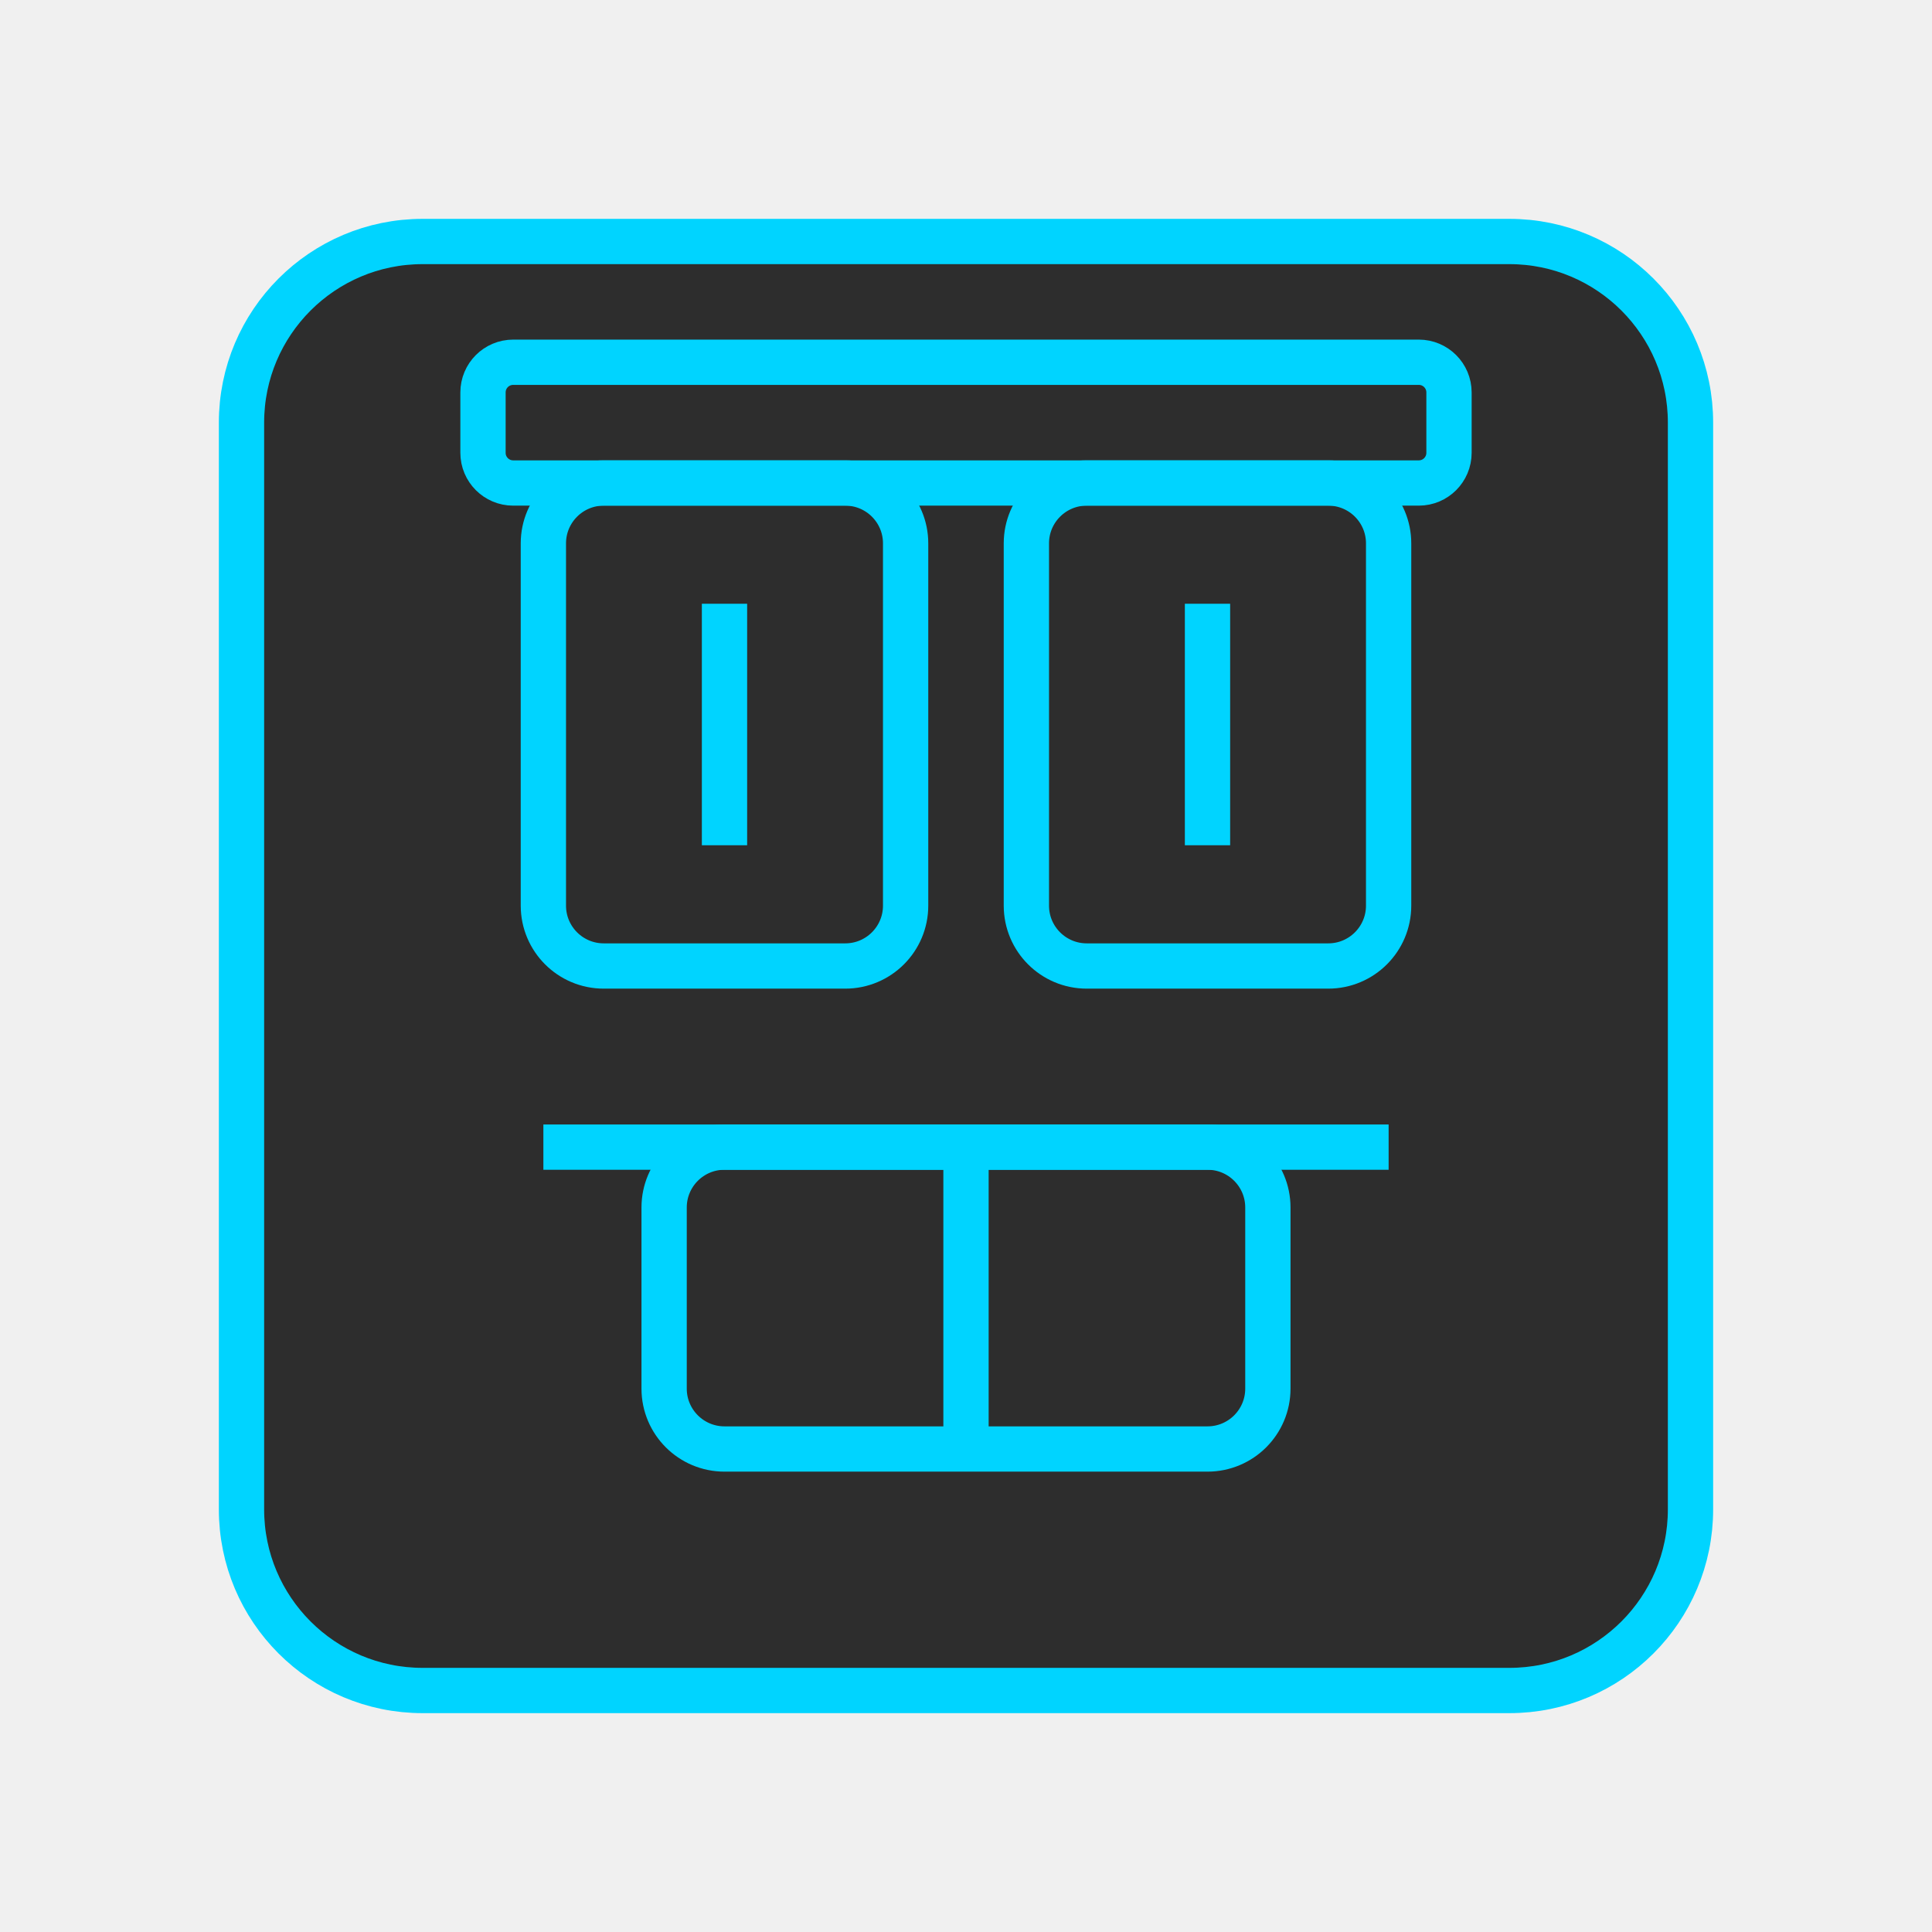
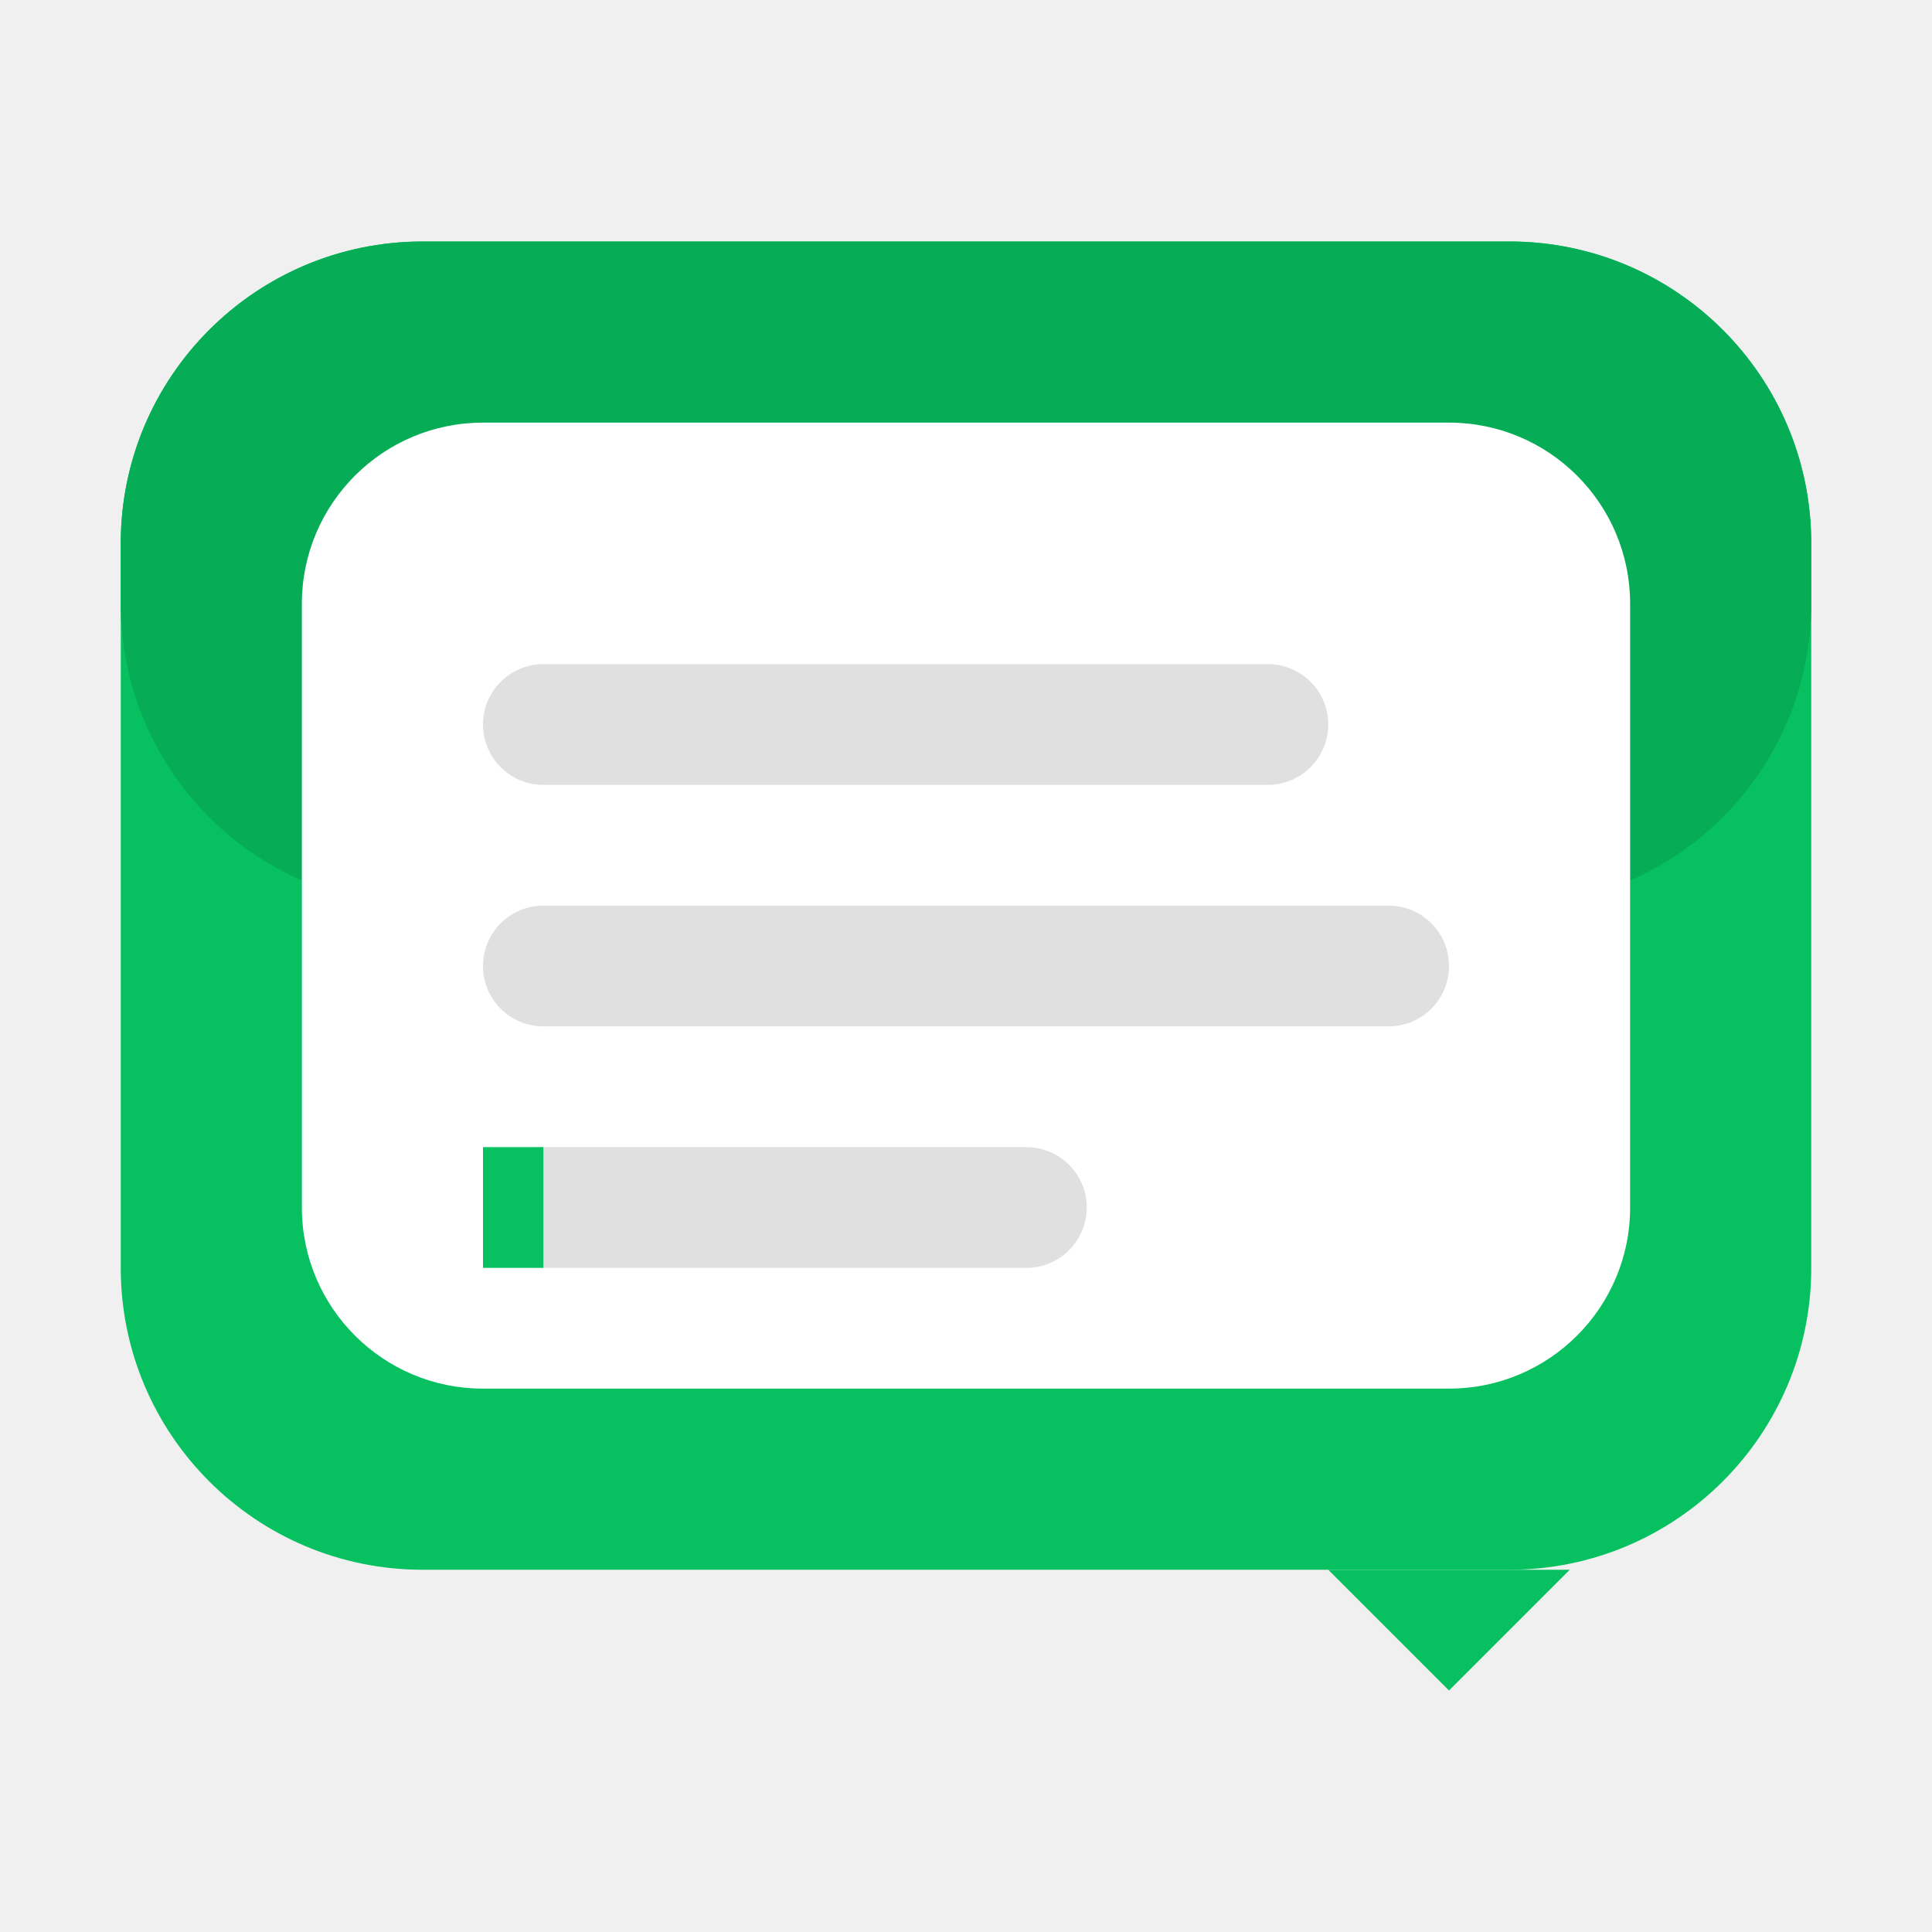
<svg xmlns="http://www.w3.org/2000/svg" viewBox="0 0 64 64" width="64" height="64">
-   <rect x="8" y="8" width="48" height="48" rx="6" fill="#2d2d2d" stroke="#00d4ff" stroke-width="1.5" />
-   <rect x="16" y="12" width="32" height="4" rx="1" fill="none" stroke="#00d4ff" stroke-width="1.5" />
-   <rect x="18" y="16" width="12" height="16" rx="2" fill="none" stroke="#00d4ff" stroke-width="1.5" />
-   <rect x="34" y="16" width="12" height="16" rx="2" fill="none" stroke="#00d4ff" stroke-width="1.5" />
-   <line x1="24" y1="20" x2="24" y2="28" stroke="#00d4ff" stroke-width="1.5" />
-   <line x1="40" y1="20" x2="40" y2="28" stroke="#00d4ff" stroke-width="1.5" />
-   <line x1="18" y1="38" x2="46" y2="38" stroke="#00d4ff" stroke-width="1.5" />
-   <rect x="22" y="38" width="20" height="10" rx="2" fill="none" stroke="#00d4ff" stroke-width="1.5" />
-   <line x1="32" y1="38" x2="32" y2="48" stroke="#00d4ff" stroke-width="1.5" />
+   <rect x="4" y="8" width="56" height="44" rx="10" fill="#07C160" />
+   <rect x="4" y="8" width="56" height="22" rx="10" fill="#06AD56" />
+   <polygon points="44,52 48,56 52,52" fill="#07C160" />
+   <rect x="10" y="14" width="44" height="32" rx="6" fill="white" />
+   <rect x="16" y="22" width="28" height="4" rx="2" fill="#E0E0E0" />
+   <rect x="16" y="30" width="32" height="4" rx="2" fill="#E0E0E0" />
+   <rect x="16" y="38" width="20" height="4" rx="2" fill="#E0E0E0" />
+   <rect x="16" y="38" width="2" height="4" fill="#07C160" />
</svg>
